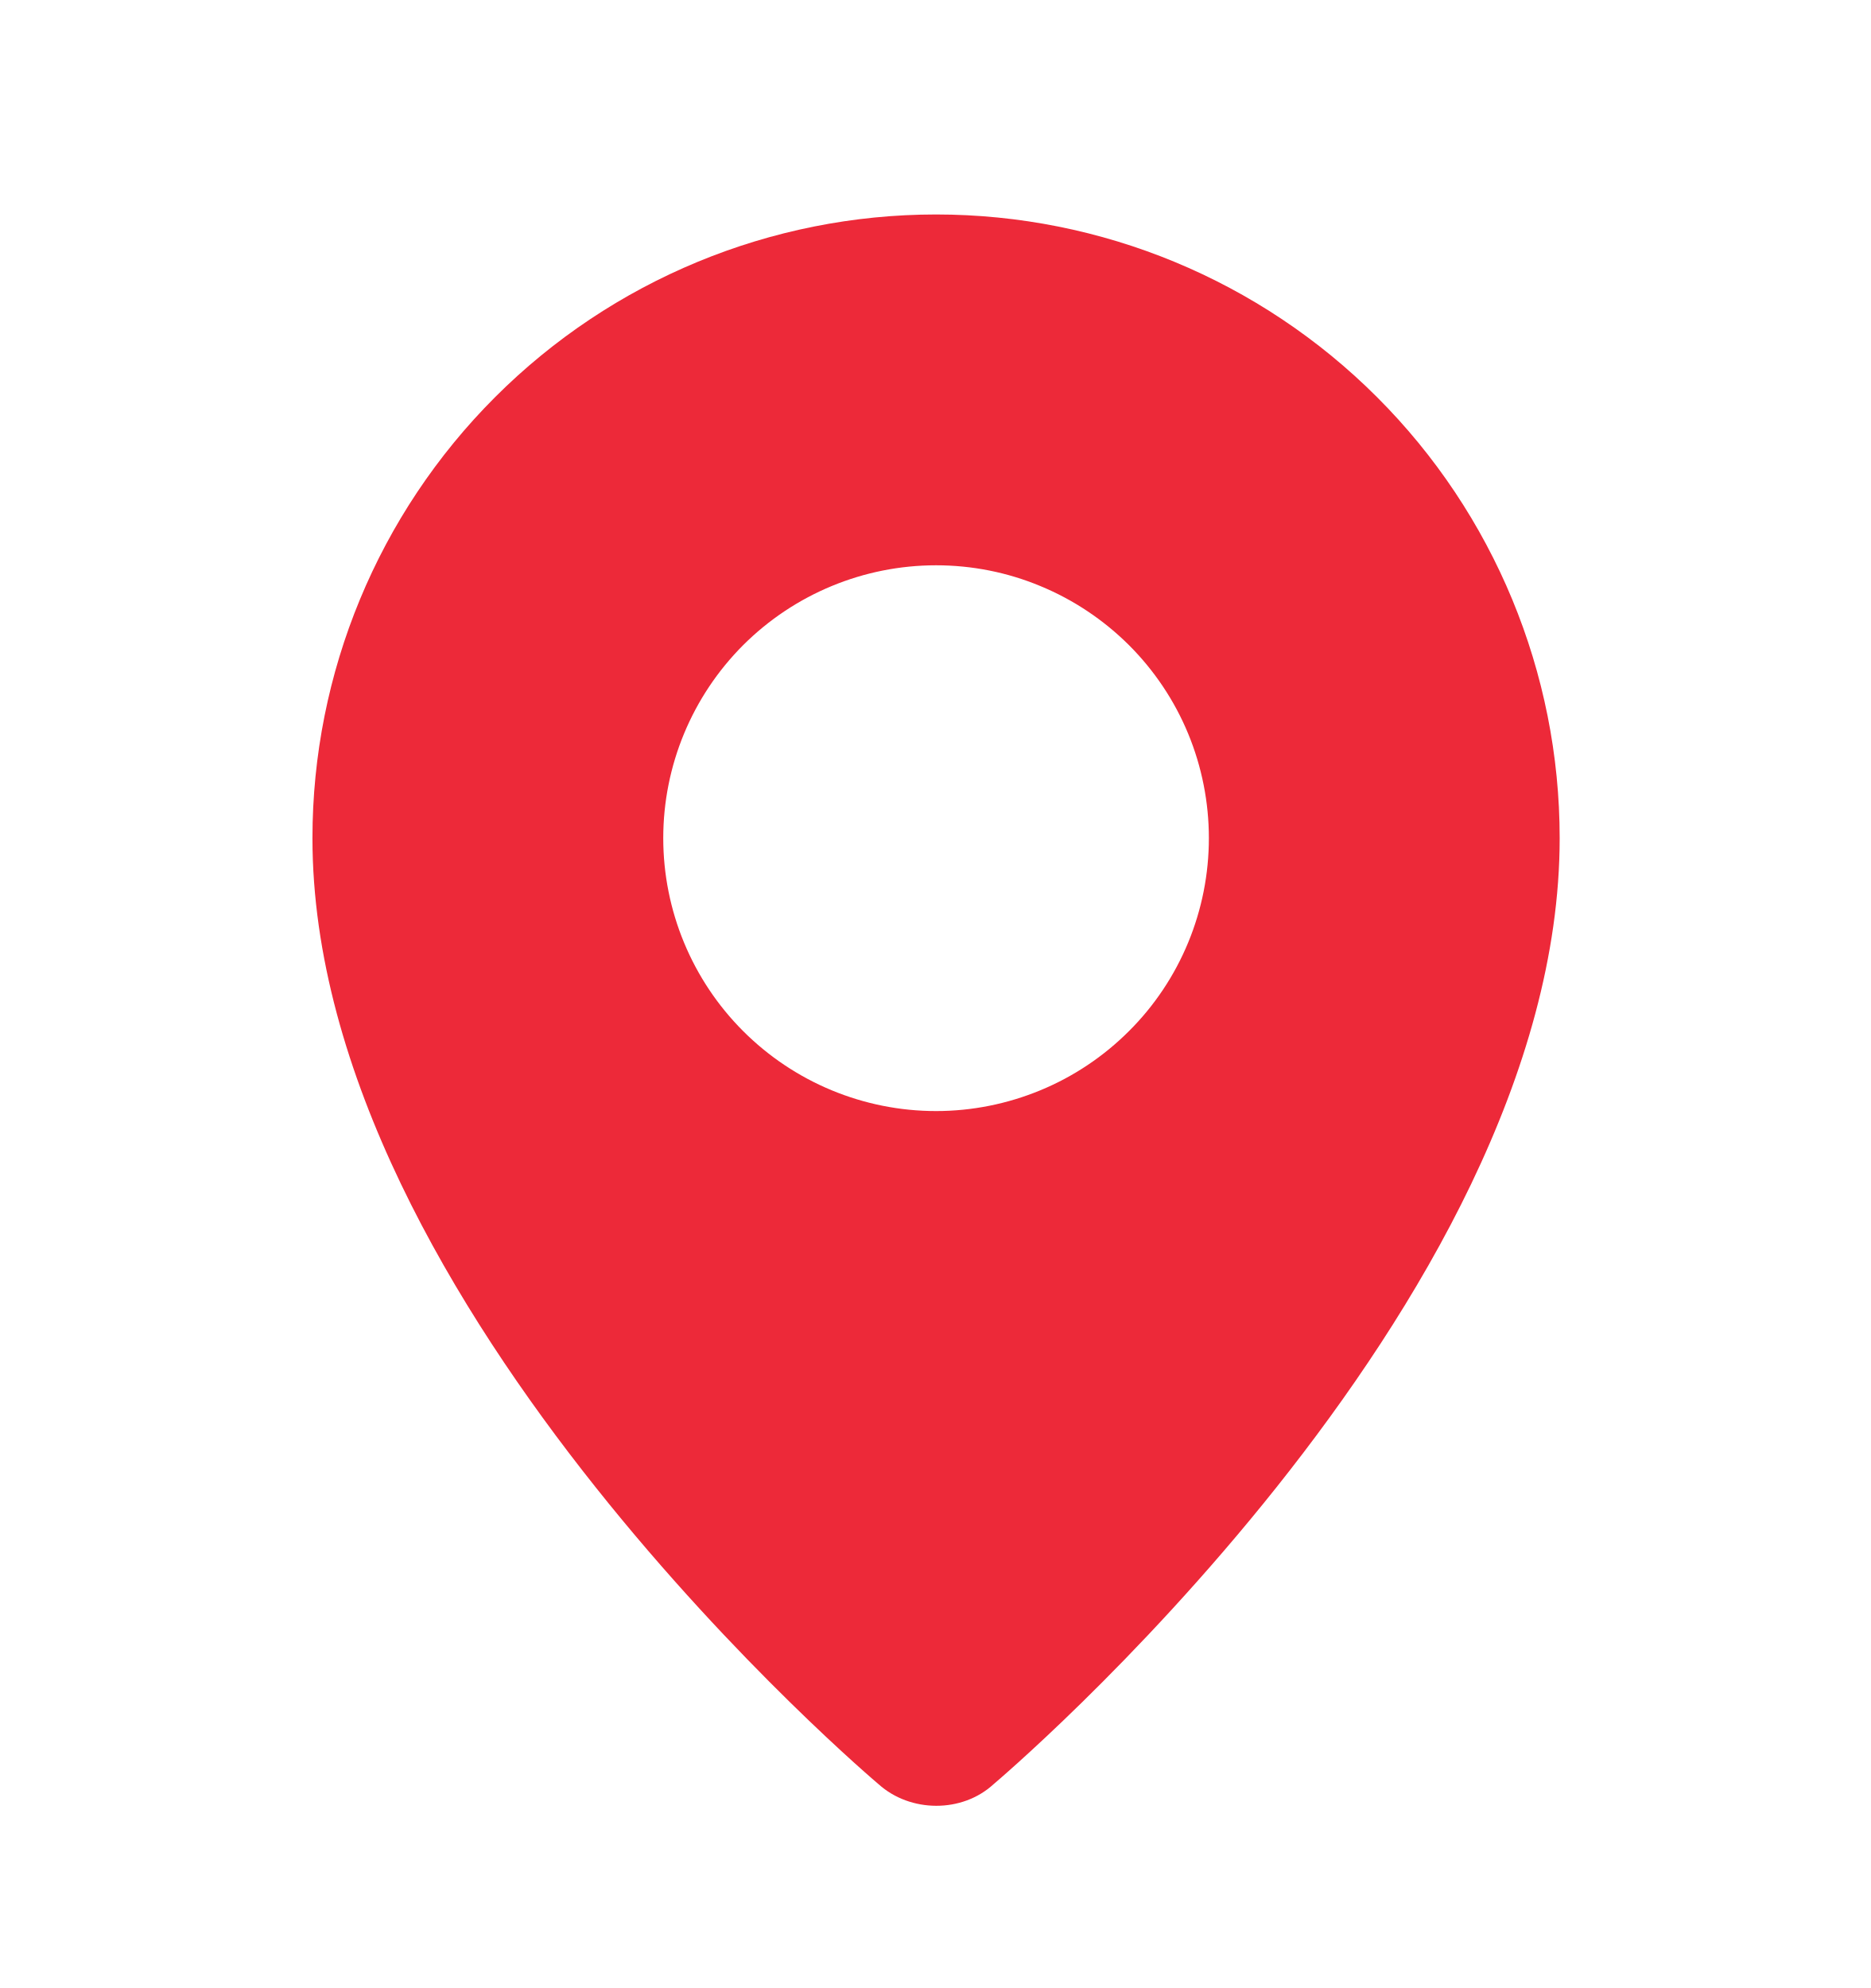
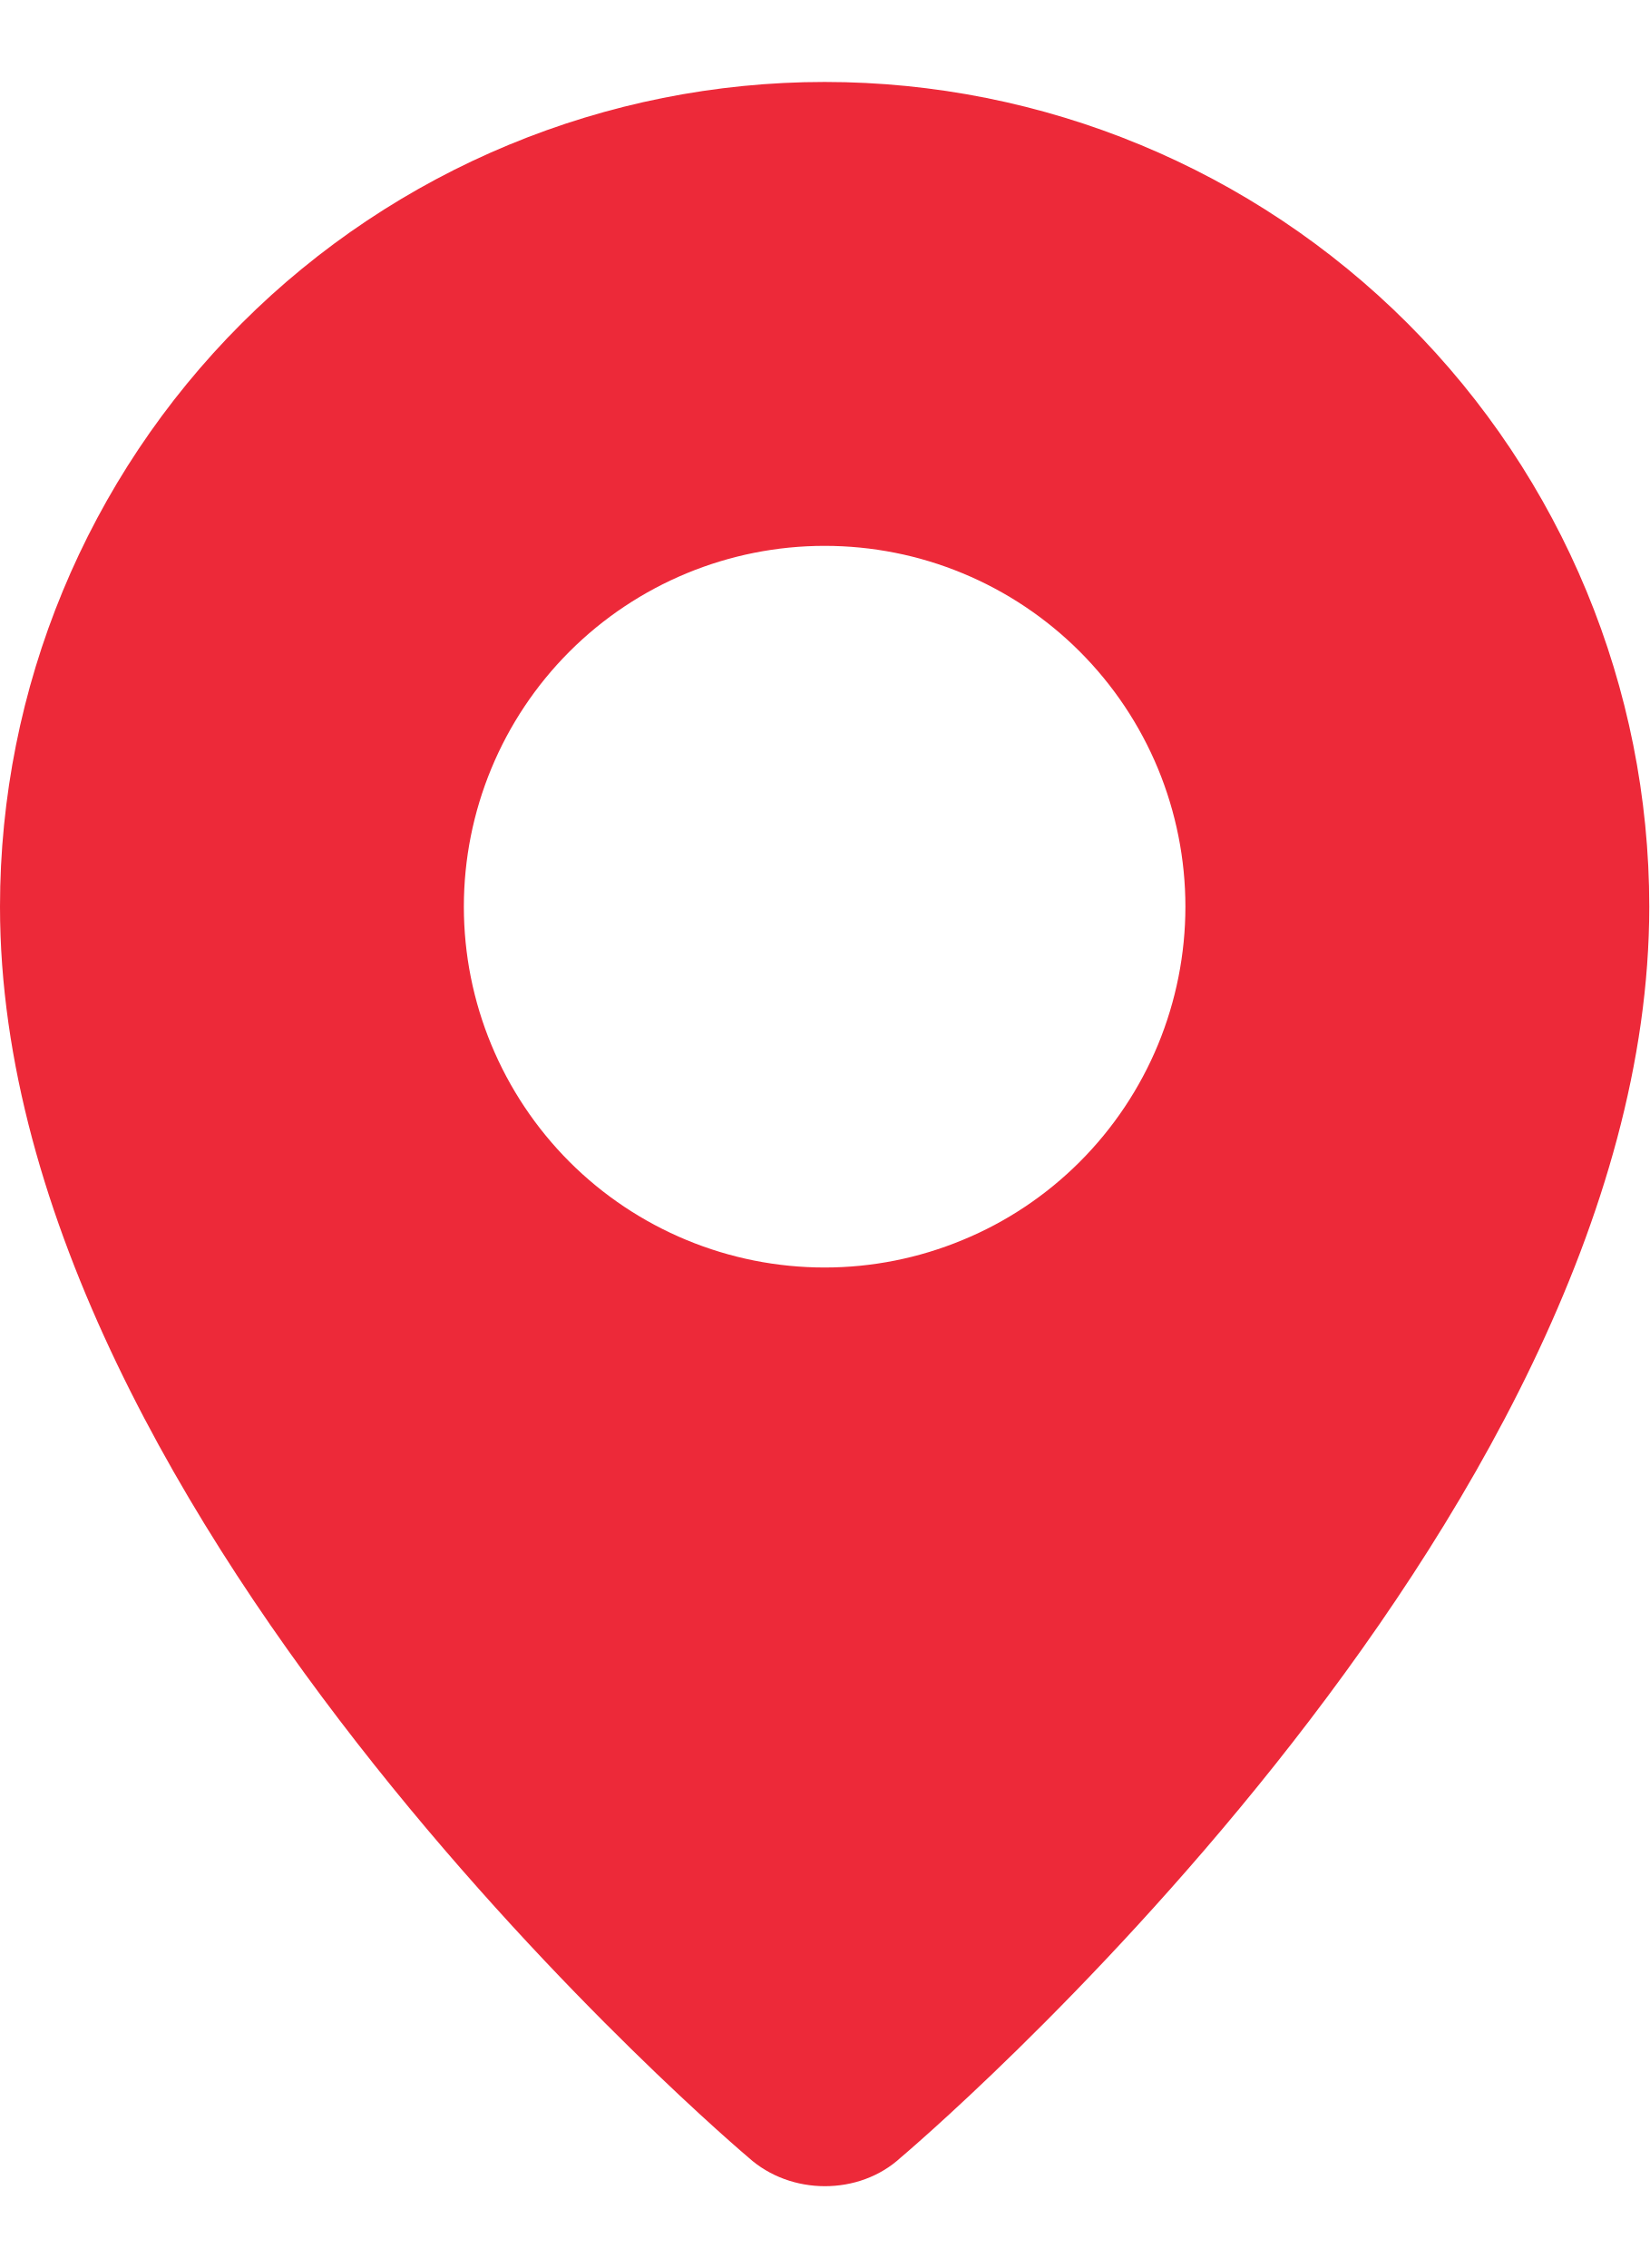
- <svg xmlns="http://www.w3.org/2000/svg" width="16" height="17" viewBox="0 0 16 17" fill="none">
-   <path fill-rule="evenodd" clip-rule="evenodd" d="M7.513 15.257C7.513 15.257 2.672 11.179 2.672 7.167C2.672 5.753 3.234 4.396 4.234 3.396C5.234 2.396 6.591 1.834 8.005 1.834C9.42 1.834 10.776 2.396 11.776 3.396C12.777 4.396 13.338 5.753 13.338 7.167C13.338 11.179 8.497 15.257 8.497 15.257C8.228 15.505 7.785 15.502 7.513 15.257ZM8.005 9.501C8.312 9.501 8.615 9.44 8.898 9.323C9.181 9.206 9.438 9.034 9.655 8.817C9.872 8.601 10.044 8.343 10.161 8.06C10.278 7.777 10.338 7.474 10.338 7.167C10.338 6.861 10.278 6.557 10.161 6.274C10.044 5.991 9.872 5.734 9.655 5.517C9.438 5.301 9.181 5.129 8.898 5.012C8.615 4.894 8.312 4.834 8.005 4.834C7.386 4.834 6.793 5.08 6.355 5.517C5.918 5.955 5.672 6.548 5.672 7.167C5.672 7.786 5.918 8.38 6.355 8.817C6.793 9.255 7.386 9.501 8.005 9.501Z" fill="#ED2939" />
+ <svg xmlns="http://www.w3.org/2000/svg" width="16" height="22" viewBox="0 0 16 22" fill="none">
+   <path fill-rule="evenodd" clip-rule="evenodd" d="M7.262 20.929C7.262 20.929 0 14.813 0 8.795C0 6.673 0.843 4.638 2.343 3.138C3.843 1.638 5.878 0.795 8 0.795C10.122 0.795 12.157 1.638 13.657 3.138C15.157 4.638 16 6.673 16 8.795C16 14.813 8.738 20.929 8.738 20.929C8.334 21.301 7.669 21.297 7.262 20.929ZM8 12.295C8.46 12.295 8.915 12.204 9.339 12.028C9.764 11.853 10.15 11.595 10.475 11.27C10.8 10.945 11.058 10.559 11.234 10.134C11.409 9.71 11.5 9.255 11.5 8.795C11.5 8.335 11.409 7.88 11.234 7.456C11.058 7.031 10.8 6.645 10.475 6.32C10.15 5.995 9.764 5.737 9.339 5.561C8.915 5.385 8.46 5.295 8 5.295C7.072 5.295 6.181 5.664 5.525 6.32C4.869 6.976 4.5 7.867 4.5 8.795C4.5 9.723 4.869 10.613 5.525 11.27C6.181 11.926 7.072 12.295 8 12.295Z" fill="#ED2939" />
</svg>
